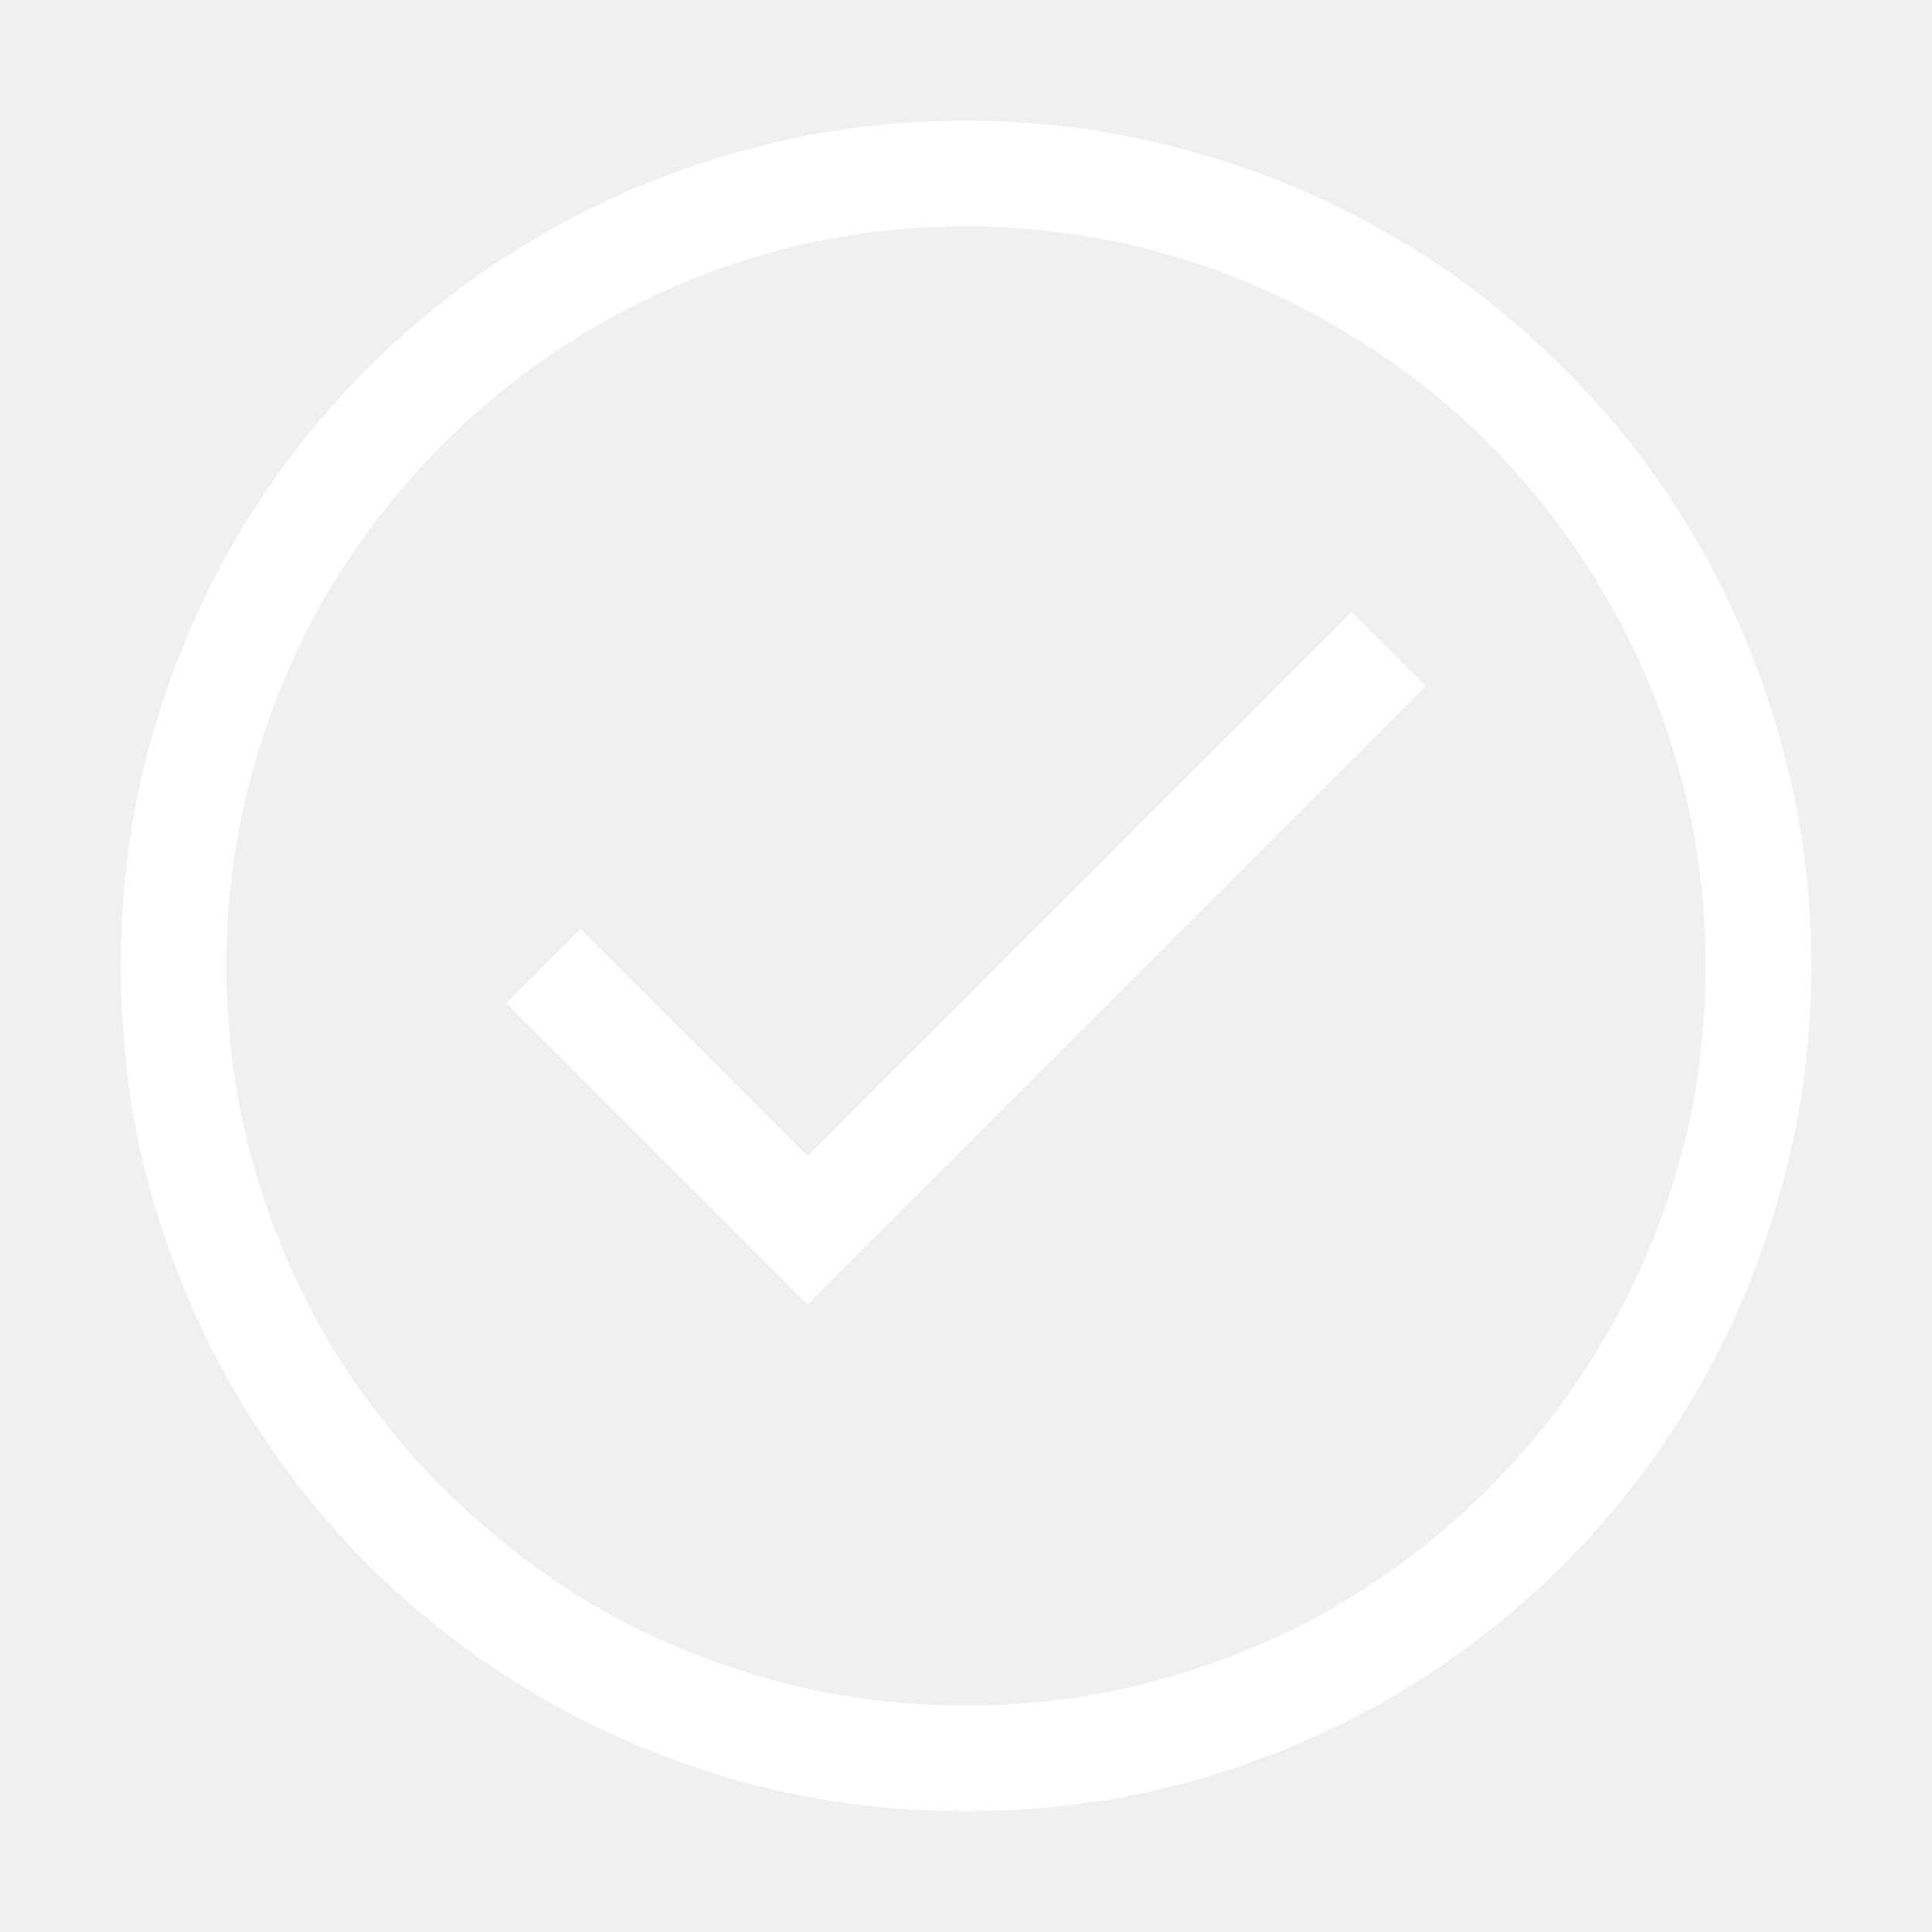
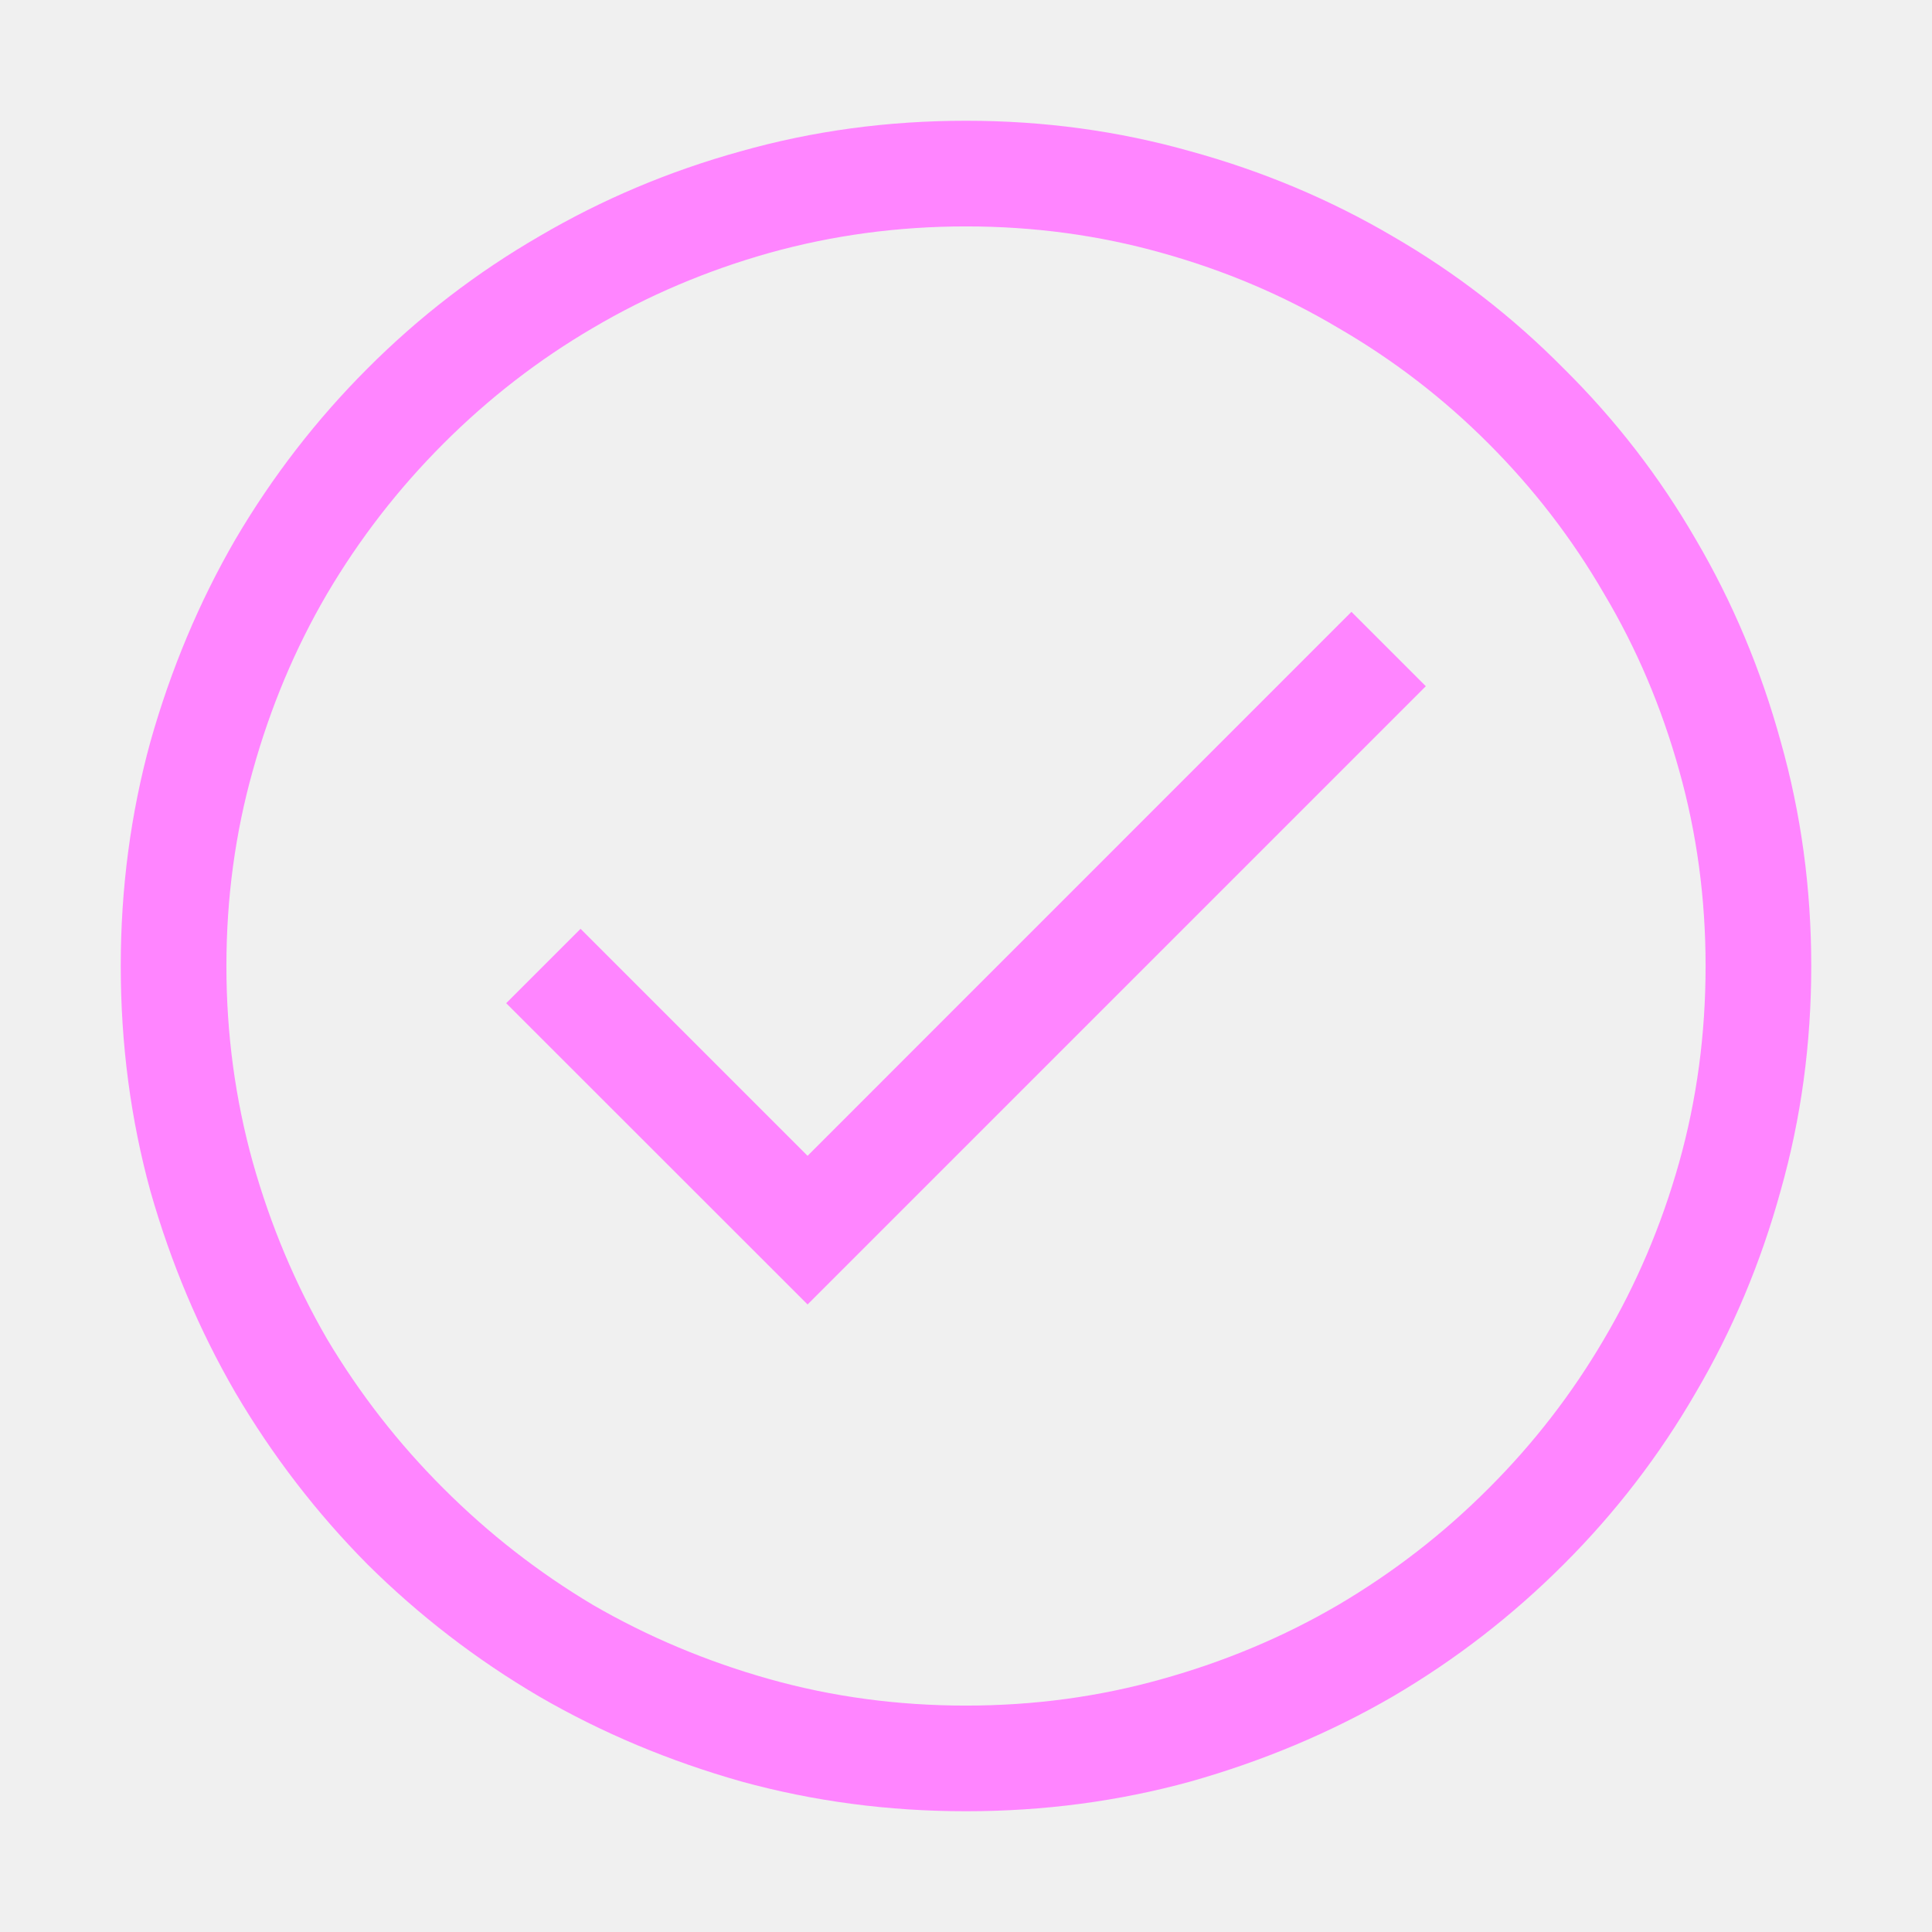
<svg xmlns="http://www.w3.org/2000/svg" width="16" height="16" viewBox="0 0 16 16" fill="none">
-   <path d="M11.192 5.067L11.808 5.683L6.688 10.803L4.192 8.308L4.808 7.692L6.688 9.572L11.192 5.067ZM8 1C8.643 1 9.262 1.084 9.859 1.253C10.456 1.417 11.015 1.652 11.534 1.957C12.054 2.258 12.525 2.622 12.949 3.051C13.378 3.475 13.742 3.946 14.043 4.466C14.348 4.985 14.583 5.544 14.747 6.141C14.916 6.738 15 7.357 15 8C15 8.643 14.916 9.262 14.747 9.859C14.583 10.456 14.348 11.015 14.043 11.534C13.742 12.054 13.378 12.528 12.949 12.956C12.525 13.38 12.054 13.745 11.534 14.05C11.015 14.351 10.456 14.585 9.859 14.754C9.262 14.918 8.643 15 8 15C7.357 15 6.738 14.918 6.141 14.754C5.544 14.585 4.985 14.351 4.466 14.05C3.946 13.745 3.472 13.38 3.044 12.956C2.62 12.528 2.256 12.054 1.95 11.534C1.649 11.015 1.415 10.459 1.246 9.866C1.082 9.269 1 8.647 1 8C1 7.357 1.082 6.738 1.246 6.141C1.415 5.544 1.649 4.985 1.95 4.466C2.256 3.946 2.62 3.475 3.044 3.051C3.472 2.622 3.946 2.258 4.466 1.957C4.985 1.652 5.541 1.417 6.134 1.253C6.731 1.084 7.353 1 8 1ZM8 14.125C8.561 14.125 9.101 14.052 9.62 13.906C10.144 13.76 10.632 13.555 11.083 13.291C11.539 13.022 11.954 12.701 12.327 12.327C12.701 11.954 13.02 11.541 13.284 11.09C13.553 10.634 13.76 10.146 13.906 9.627C14.052 9.107 14.125 8.565 14.125 8C14.125 7.439 14.052 6.899 13.906 6.38C13.76 5.856 13.553 5.368 13.284 4.917C13.02 4.461 12.701 4.047 12.327 3.673C11.954 3.299 11.539 2.98 11.083 2.716C10.632 2.447 10.144 2.24 9.62 2.094C9.101 1.948 8.561 1.875 8 1.875C7.439 1.875 6.897 1.948 6.373 2.094C5.854 2.24 5.366 2.447 4.91 2.716C4.459 2.98 4.047 3.299 3.673 3.673C3.299 4.047 2.978 4.461 2.709 4.917C2.445 5.368 2.24 5.856 2.094 6.38C1.948 6.899 1.875 7.439 1.875 8C1.875 8.561 1.948 9.103 2.094 9.627C2.24 10.146 2.445 10.634 2.709 11.09C2.978 11.541 3.299 11.954 3.673 12.327C4.047 12.701 4.459 13.022 4.91 13.291C5.366 13.555 5.854 13.76 6.373 13.906C6.893 14.052 7.435 14.125 8 14.125Z" fill="white" />
+   <path d="M11.192 5.067L11.808 5.683L6.688 10.803L4.192 8.308L4.808 7.692L6.688 9.572L11.192 5.067ZM8 1C8.643 1 9.262 1.084 9.859 1.253C10.456 1.417 11.015 1.652 11.534 1.957C12.054 2.258 12.525 2.622 12.949 3.051C13.378 3.475 13.742 3.946 14.043 4.466C14.348 4.985 14.583 5.544 14.747 6.141C14.916 6.738 15 7.357 15 8C15 8.643 14.916 9.262 14.747 9.859C14.583 10.456 14.348 11.015 14.043 11.534C13.742 12.054 13.378 12.528 12.949 12.956C12.525 13.38 12.054 13.745 11.534 14.05C11.015 14.351 10.456 14.585 9.859 14.754C9.262 14.918 8.643 15 8 15C7.357 15 6.738 14.918 6.141 14.754C5.544 14.585 4.985 14.351 4.466 14.05C3.946 13.745 3.472 13.38 3.044 12.956C2.62 12.528 2.256 12.054 1.95 11.534C1.649 11.015 1.415 10.459 1.246 9.866C1.082 9.269 1 8.647 1 8C1 7.357 1.082 6.738 1.246 6.141C1.415 5.544 1.649 4.985 1.95 4.466C2.256 3.946 2.62 3.475 3.044 3.051C3.472 2.622 3.946 2.258 4.466 1.957C4.985 1.652 5.541 1.417 6.134 1.253C6.731 1.084 7.353 1 8 1ZM8 14.125C8.561 14.125 9.101 14.052 9.62 13.906C10.144 13.76 10.632 13.555 11.083 13.291C11.539 13.022 11.954 12.701 12.327 12.327C12.701 11.954 13.02 11.541 13.284 11.09C13.553 10.634 13.76 10.146 13.906 9.627C14.052 9.107 14.125 8.565 14.125 8C14.125 7.439 14.052 6.899 13.906 6.38C13.76 5.856 13.553 5.368 13.284 4.917C13.02 4.461 12.701 4.047 12.327 3.673C11.954 3.299 11.539 2.98 11.083 2.716C10.632 2.447 10.144 2.24 9.62 2.094C9.101 1.948 8.561 1.875 8 1.875C7.439 1.875 6.897 1.948 6.373 2.094C5.854 2.24 5.366 2.447 4.91 2.716C4.459 2.98 4.047 3.299 3.673 3.673C3.299 4.047 2.978 4.461 2.709 4.917C2.445 5.368 2.24 5.856 2.094 6.38C1.948 6.899 1.875 7.439 1.875 8C1.875 8.561 1.948 9.103 2.094 9.627C2.24 10.146 2.445 10.634 2.709 11.09C2.978 11.541 3.299 11.954 3.673 12.327C4.047 12.701 4.459 13.022 4.91 13.291C5.366 13.555 5.854 13.76 6.373 13.906C6.893 14.052 7.435 14.125 8 14.125Z" fill="#ff85ff" />
</svg>
